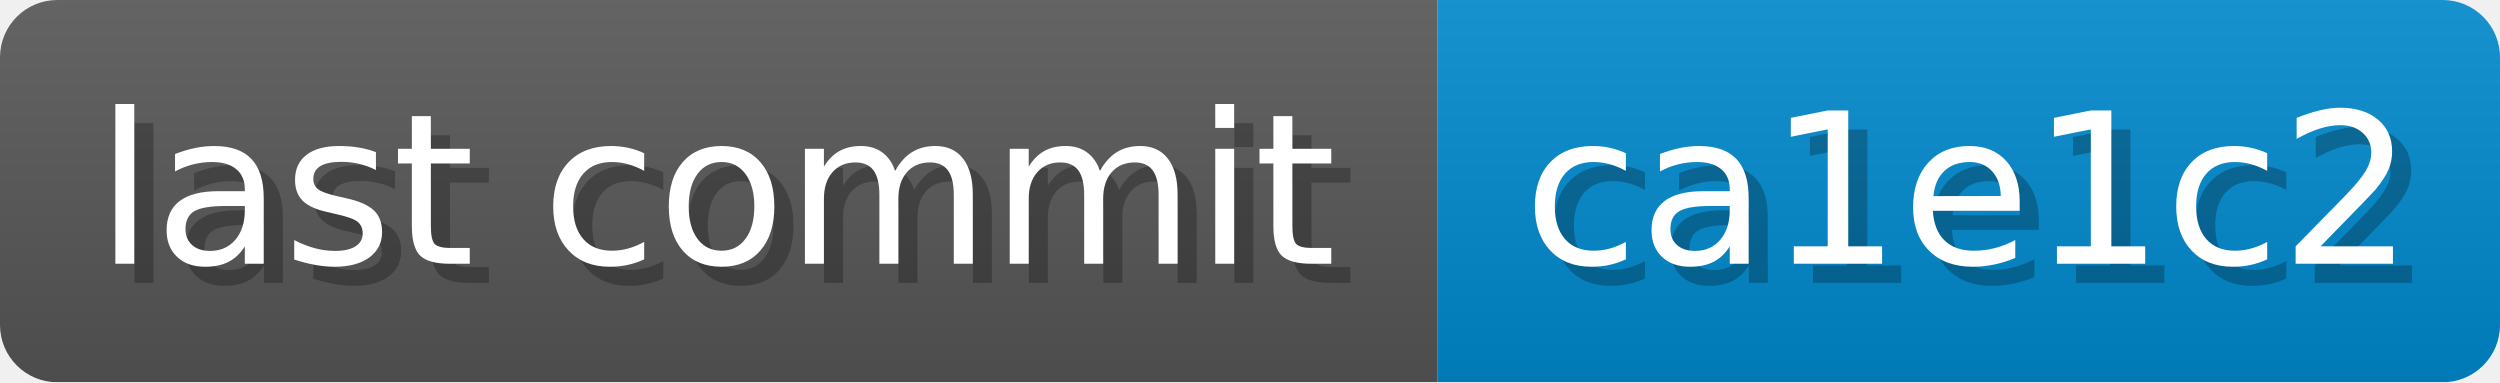
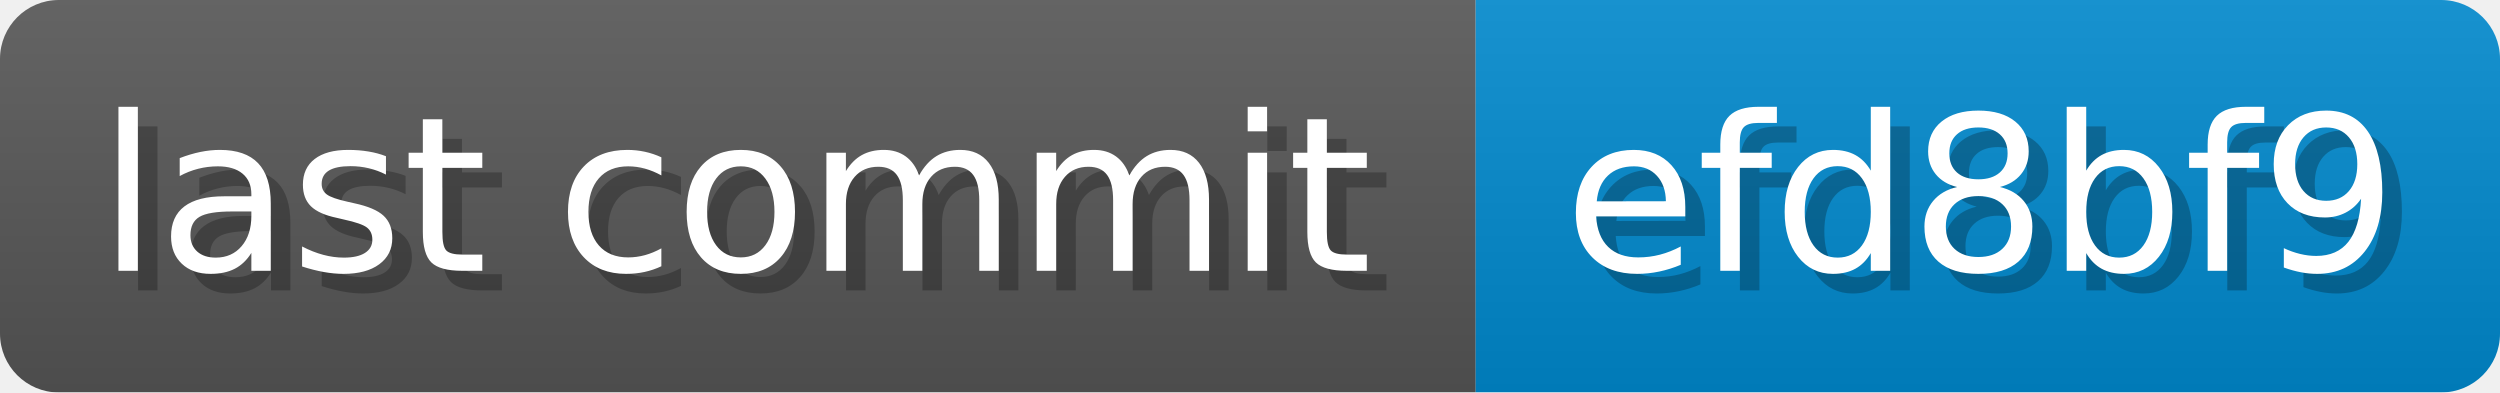
- <svg xmlns="http://www.w3.org/2000/svg" width="130.8" height="20" viewBox="0 0 1308 200" role="img" aria-label="last commit: ca1e1c2 ">
+ <svg xmlns="http://www.w3.org/2000/svg" width="127.4" height="20" viewBox="0 0 1274 200" role="img" aria-label="last commit: efd8bf9 ">
  <linearGradient id="a" x2="0" y2="100%">
    <stop offset="0" stop-opacity=".1" stop-color="#EEE" />
    <stop offset="1" stop-opacity=".1" />
  </linearGradient>
  <mask id="m">
-     <rect width="1308" height="200" rx="30" fill="#FFF" />
+     <rect width="1274" height="200" rx="30" fill="#FFF" />
  </mask>
  <g mask="url(#m)">
    <rect width="752" height="200" fill="#555" />
-     <rect width="556" height="200" fill="#08C" x="752" />
-     <rect width="1308" height="200" fill="url(#a)" />
+     <rect width="522" height="200" fill="#08C" x="752" />
+     <rect width="1274" height="200" fill="url(#a)" />
  </g>
  <g aria-hidden="true" fill="#fff" text-anchor="start" font-family="Verdana,DejaVu Sans,sans-serif" font-size="110">
    <text x="60" y="148" textLength="652" fill="#000" opacity="0.25">last commit</text>
    <text x="50" y="138" textLength="652">last commit</text>
-     <text x="807" y="148" textLength="456" fill="#000" opacity="0.25">ca1e1c2
+     <text x="807" y="148" textLength="422" fill="#000" opacity="0.25">efd8bf9
</text>
-     <text x="797" y="138" textLength="456">ca1e1c2
+     <text x="797" y="138" textLength="422">efd8bf9
</text>
  </g>
</svg>
